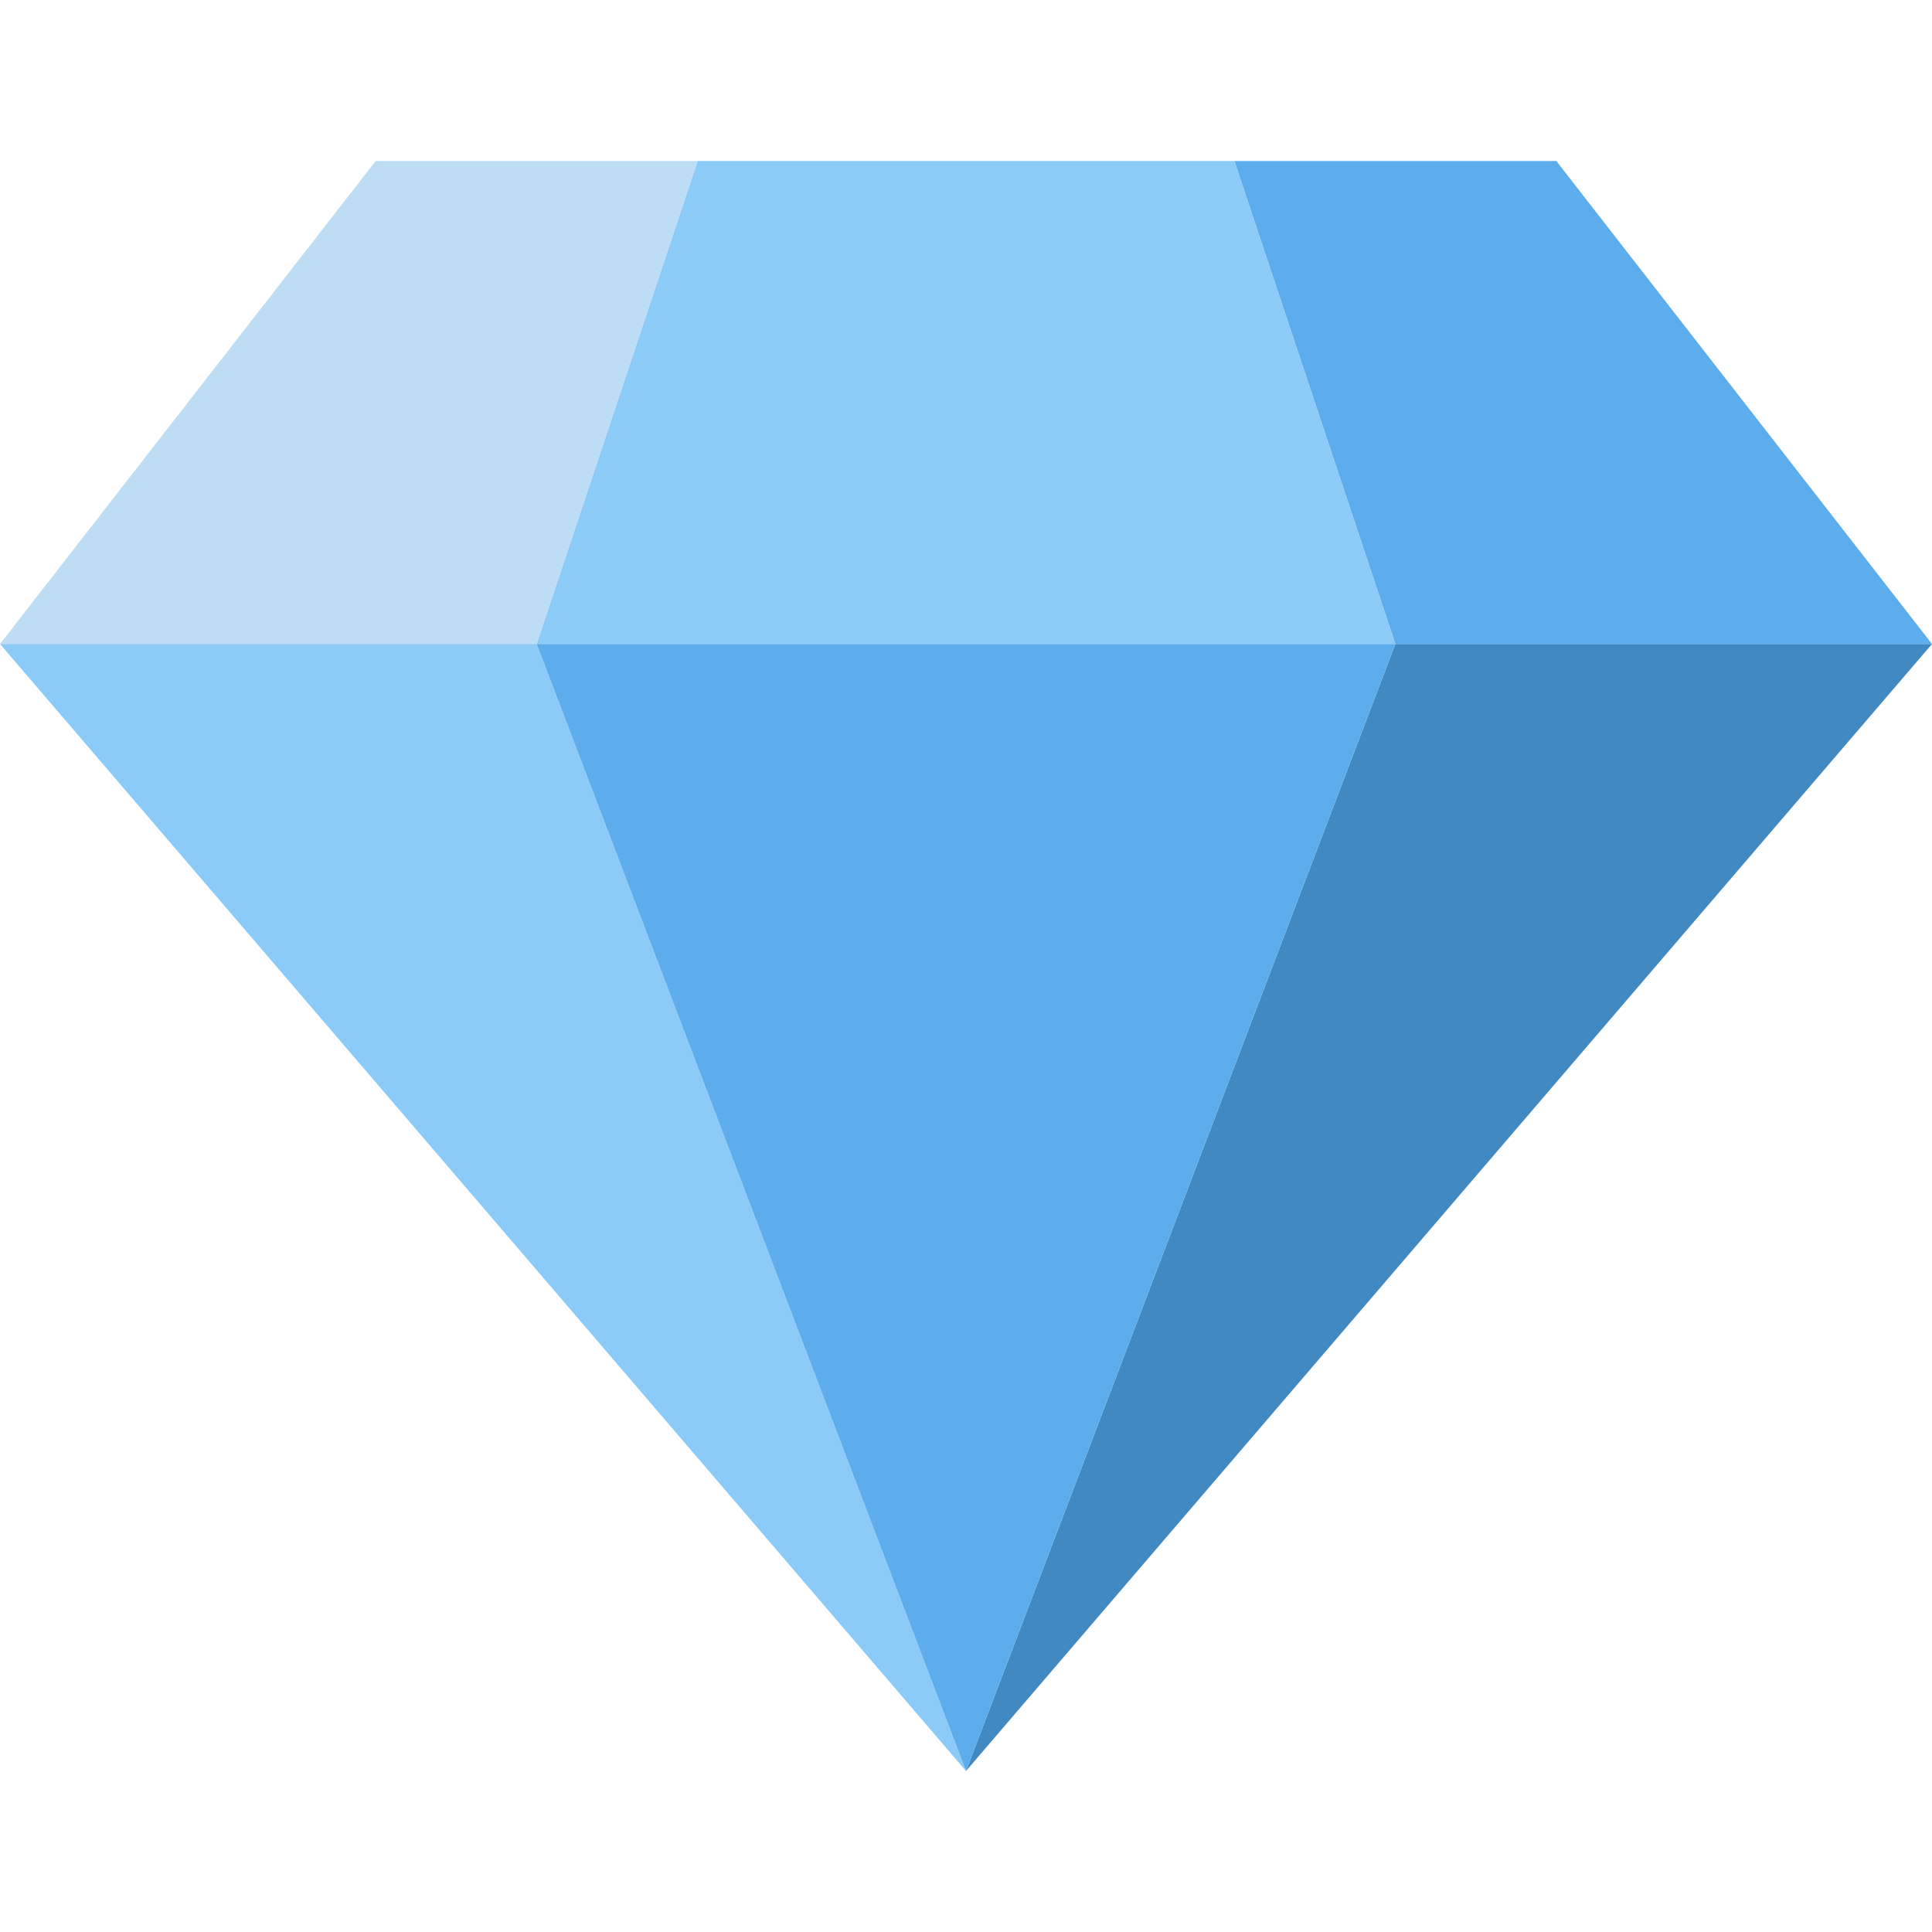
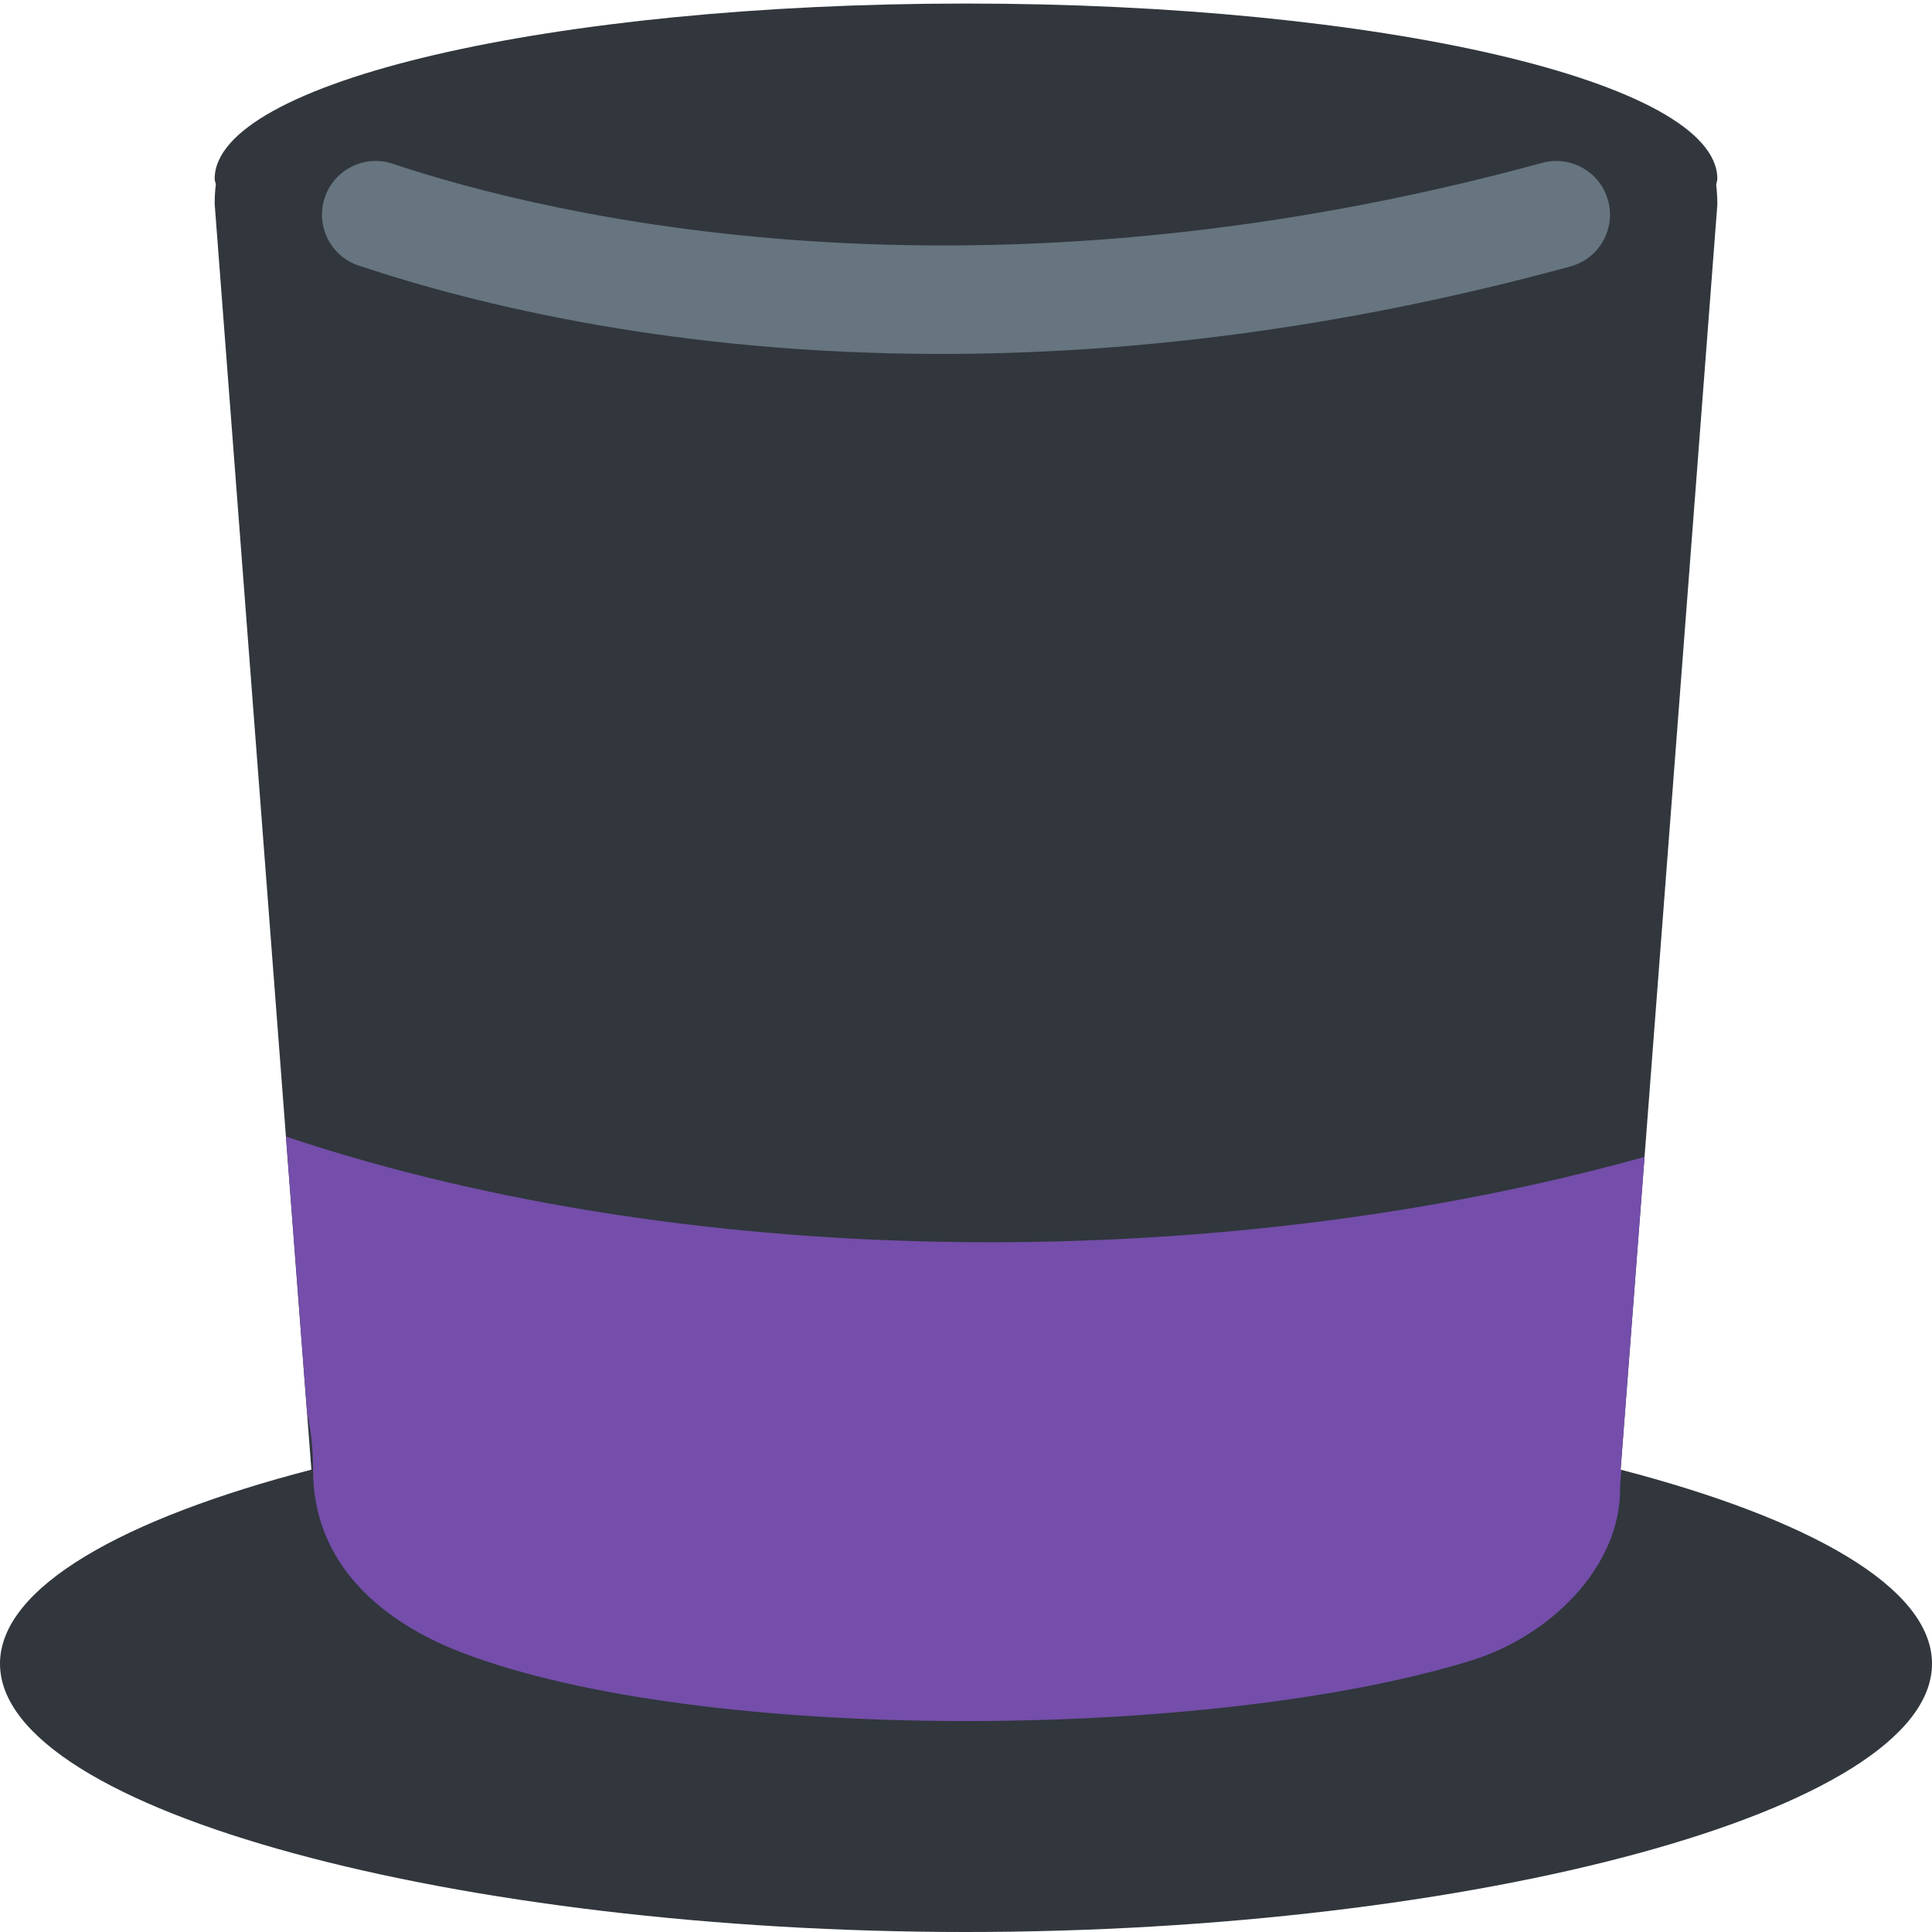
<svg xmlns="http://www.w3.org/2000/svg" viewBox="0 0 36 36">
-   <path fill="#BDDDF4" d="M13 3H7l-7 9h10z" />
-   <path fill="#5DADEC" d="m36 12-7-9h-6l3 9z" />
-   <path fill="#4289C1" d="M26 12h10L18 33z" />
-   <path fill="#8CCAF7" d="M10 12H0l18 21zm3-9-3 9h16l-3-9z" />
-   <path fill="#5DADEC" d="m18 33-8-21h16z" />
+   <path fill="#31373D" d="M30.198 27.385 32 3.816a3.23 3.23 0 0 0-.021-.373c.003-.033.021-.075.021-.11C32 1.529 25.731.066 18 .066c-7.732 0-14 1.462-14 3.267 0 .035.017.068.022.102-.014.11-.022.23-.022.365l1.802 23.585C2.298 28.295 0 29.576 0 31c0 2.762 8.611 5 18 5s18-2.238 18-5c0-1.424-2.298-2.705-5.802-3.615z" />
+   <path fill="#66757F" d="M17.536 6.595c-4.89 0-8.602-.896-10.852-1.646a1 1 0 1 1 .632-1.898c2.889.963 10.762 2.891 21.421-.016a1 1 0 1 1 .525 1.93c-4.406 1.202-8.347 1.63-11.726 1.63z" />
+   <path fill="#744EAA" d="m30.198 27.385.446-5.829c-7.705 2.157-17.585 2.207-25.316-.377l.393 5.142c.069.304.113.65.113 1.076 0 1.75 1.289 2.828 2.771 3.396 4.458 1.708 13.958 1.646 18.807.149 1.467-.453 2.776-1.733 2.776-3.191 0-.119.015-.241.024-.361l-.014-.005z" />
</svg>
